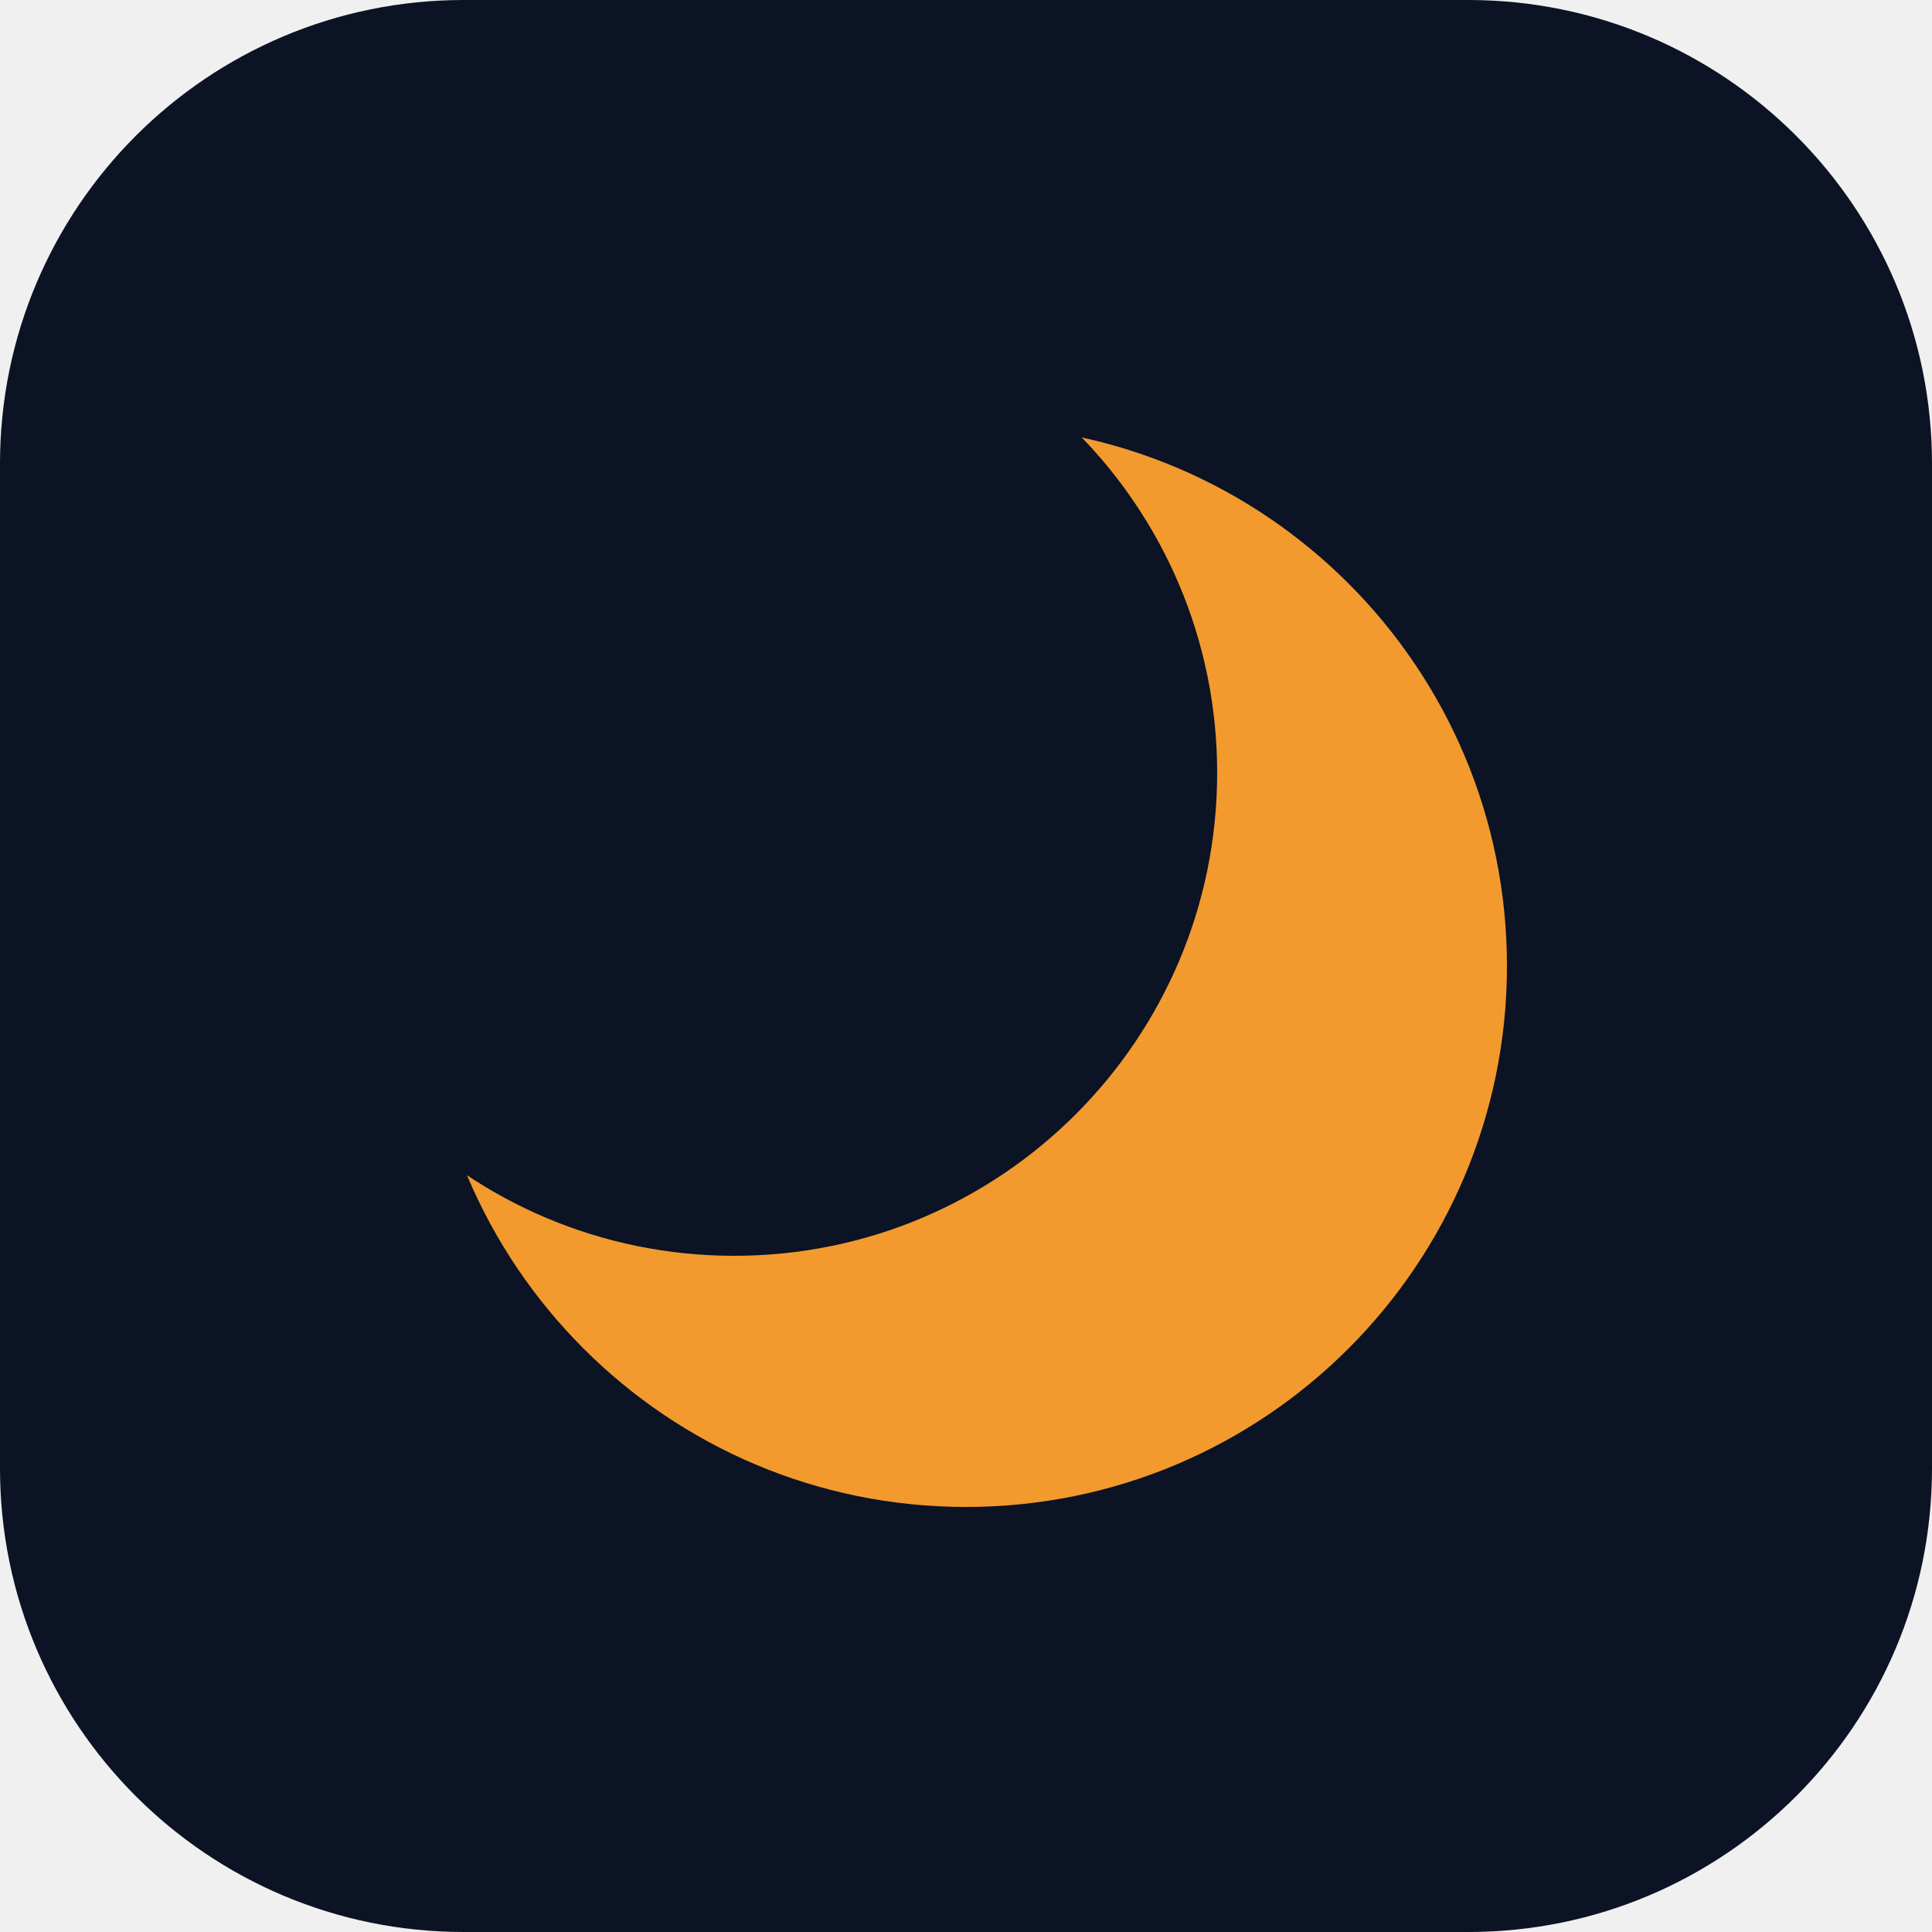
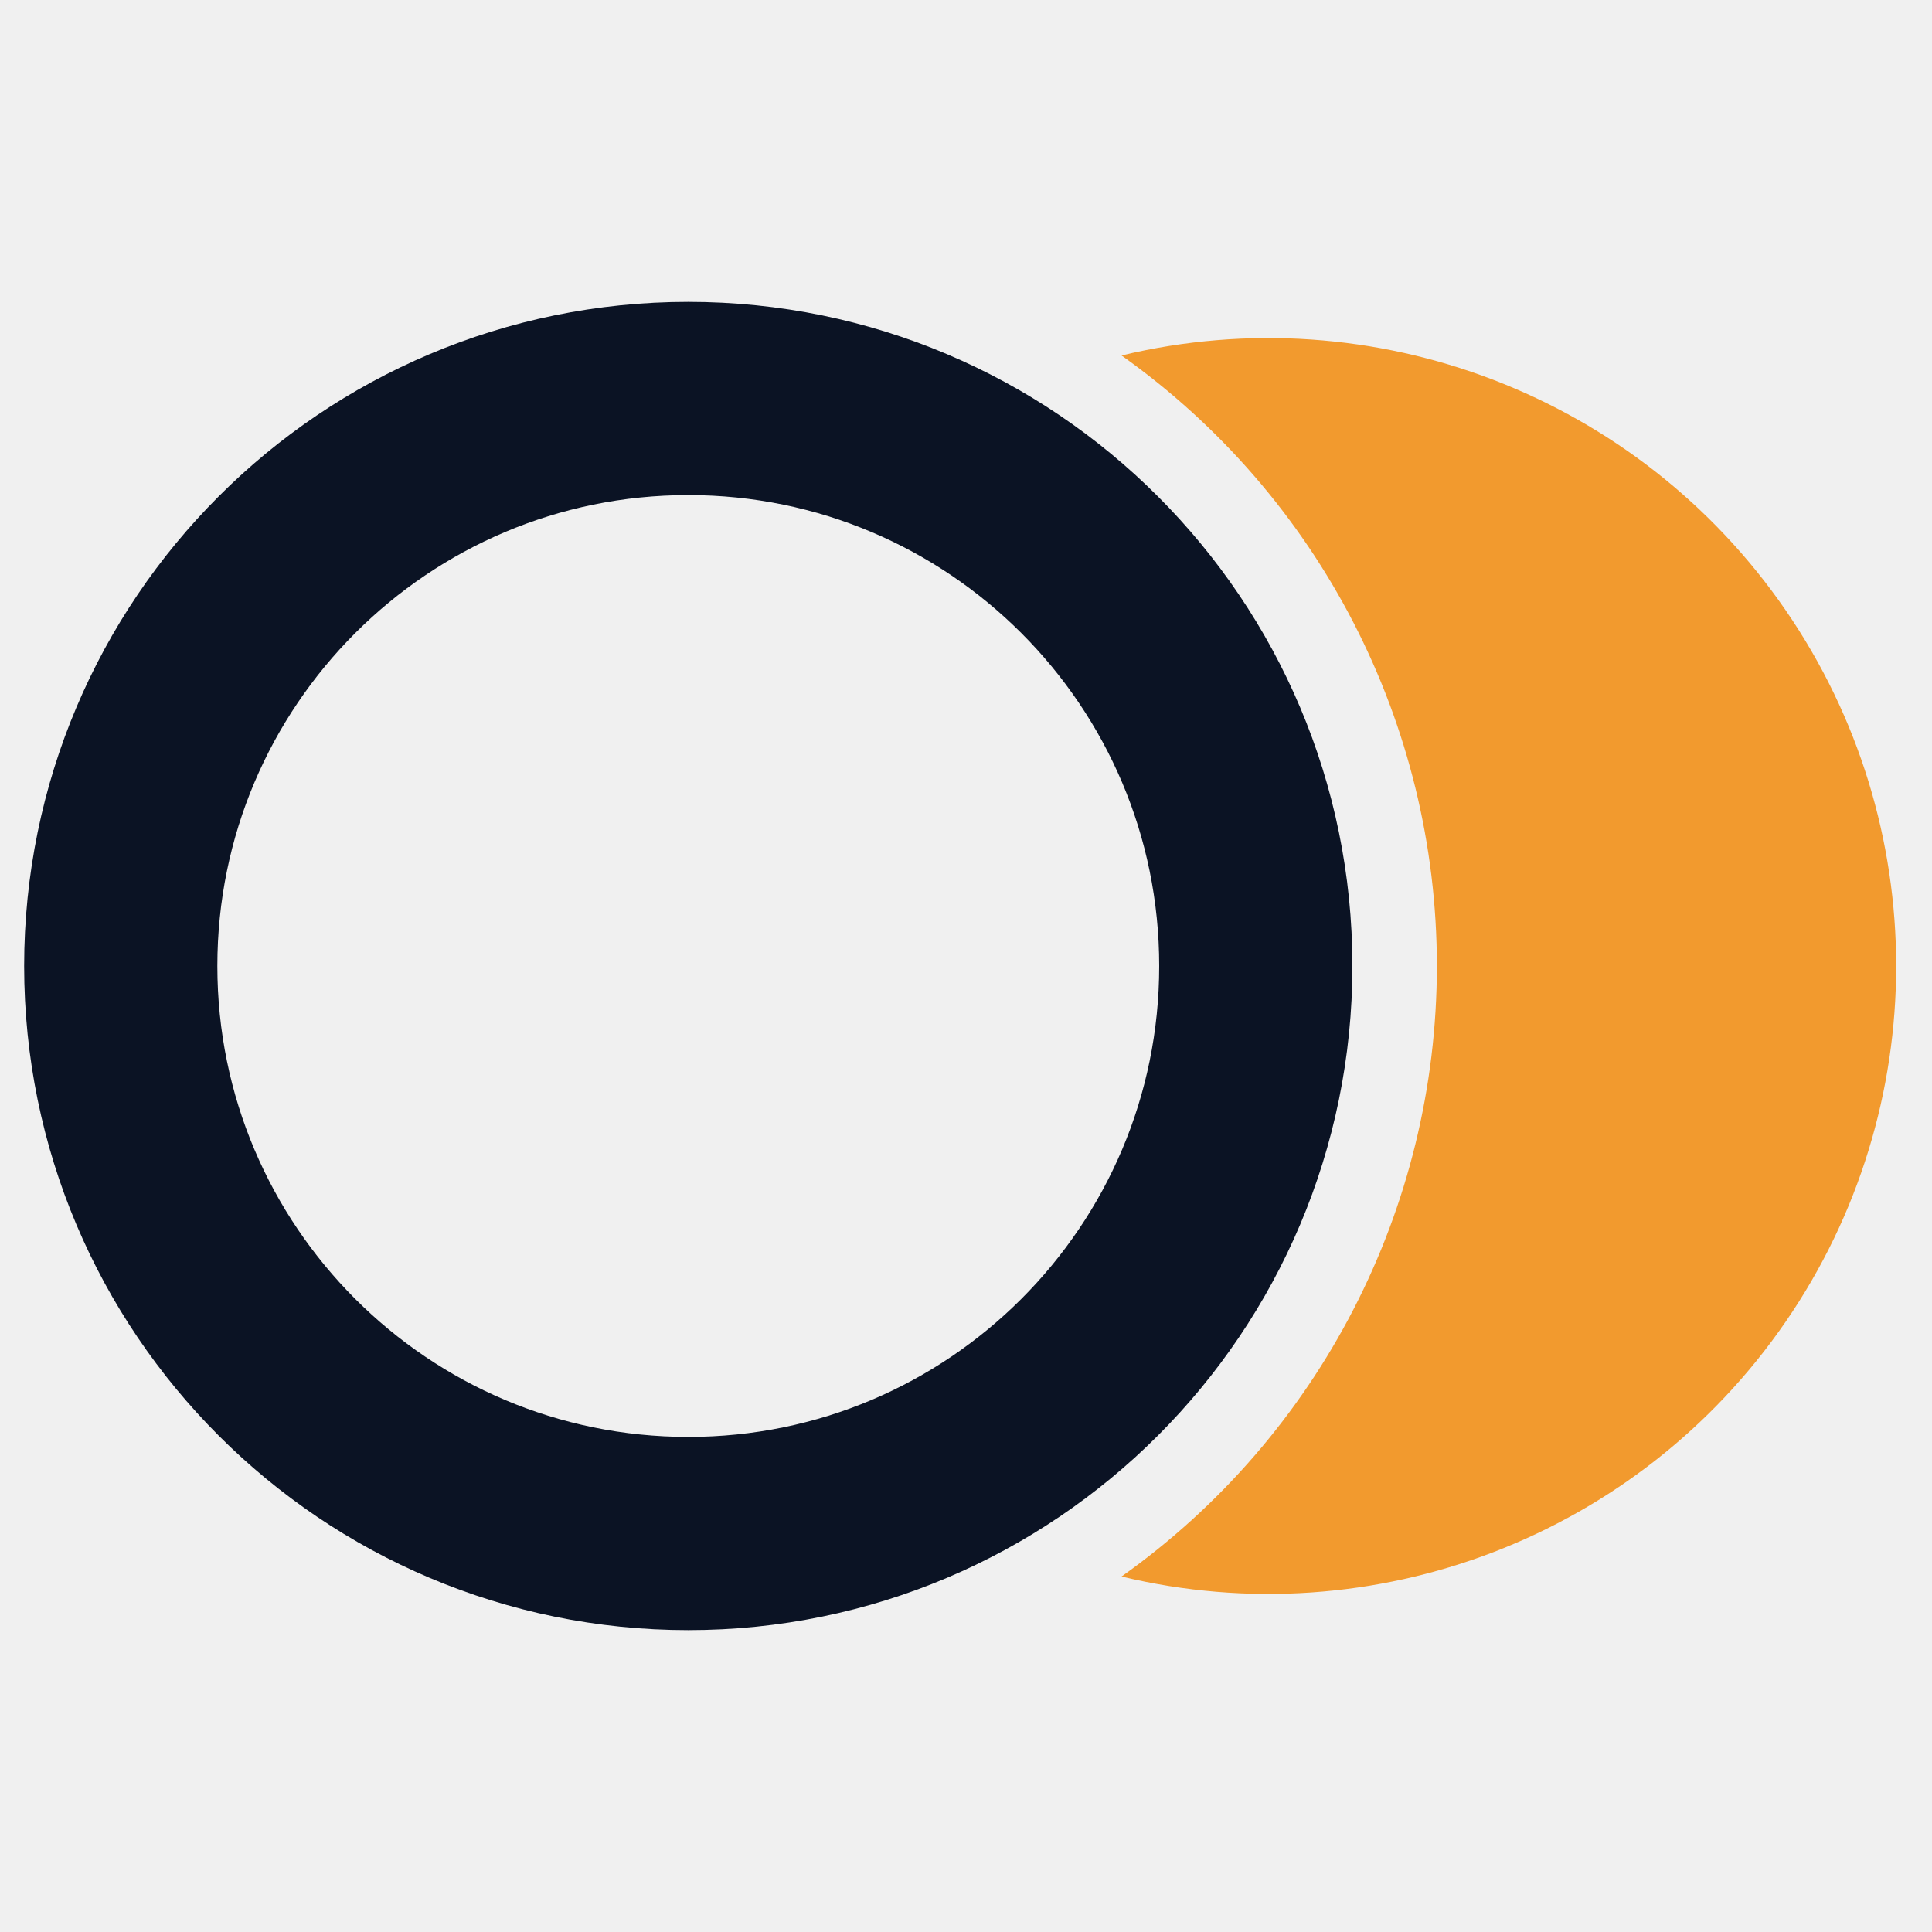
- <svg xmlns="http://www.w3.org/2000/svg" viewBox="0 0 100 100">
-   <rect width="100" height="100" rx="24" fill="#0B1324" />
-   <circle cx="50" cy="50" r="28" fill="#F29A2E" />
-   <circle cx="38" cy="40" r="25" fill="#0B1324" />
+ <svg xmlns="http://www.w3.org/2000/svg" viewBox="10 10 80 80">
+   <style>circle{stroke:#0B1324}@media (prefers-color-scheme:dark){circle{stroke:#FFFFFF}}</style>
+   <circle cx="38.5" cy="50" r="23.5" fill="none" stroke-width="8" />
+   <path d="M56.44 75.28A26 26 0 1 0 56.44 24.72A31 31 0 0 1 56.44 75.28Z" fill="#F29A2E" />
</svg>
